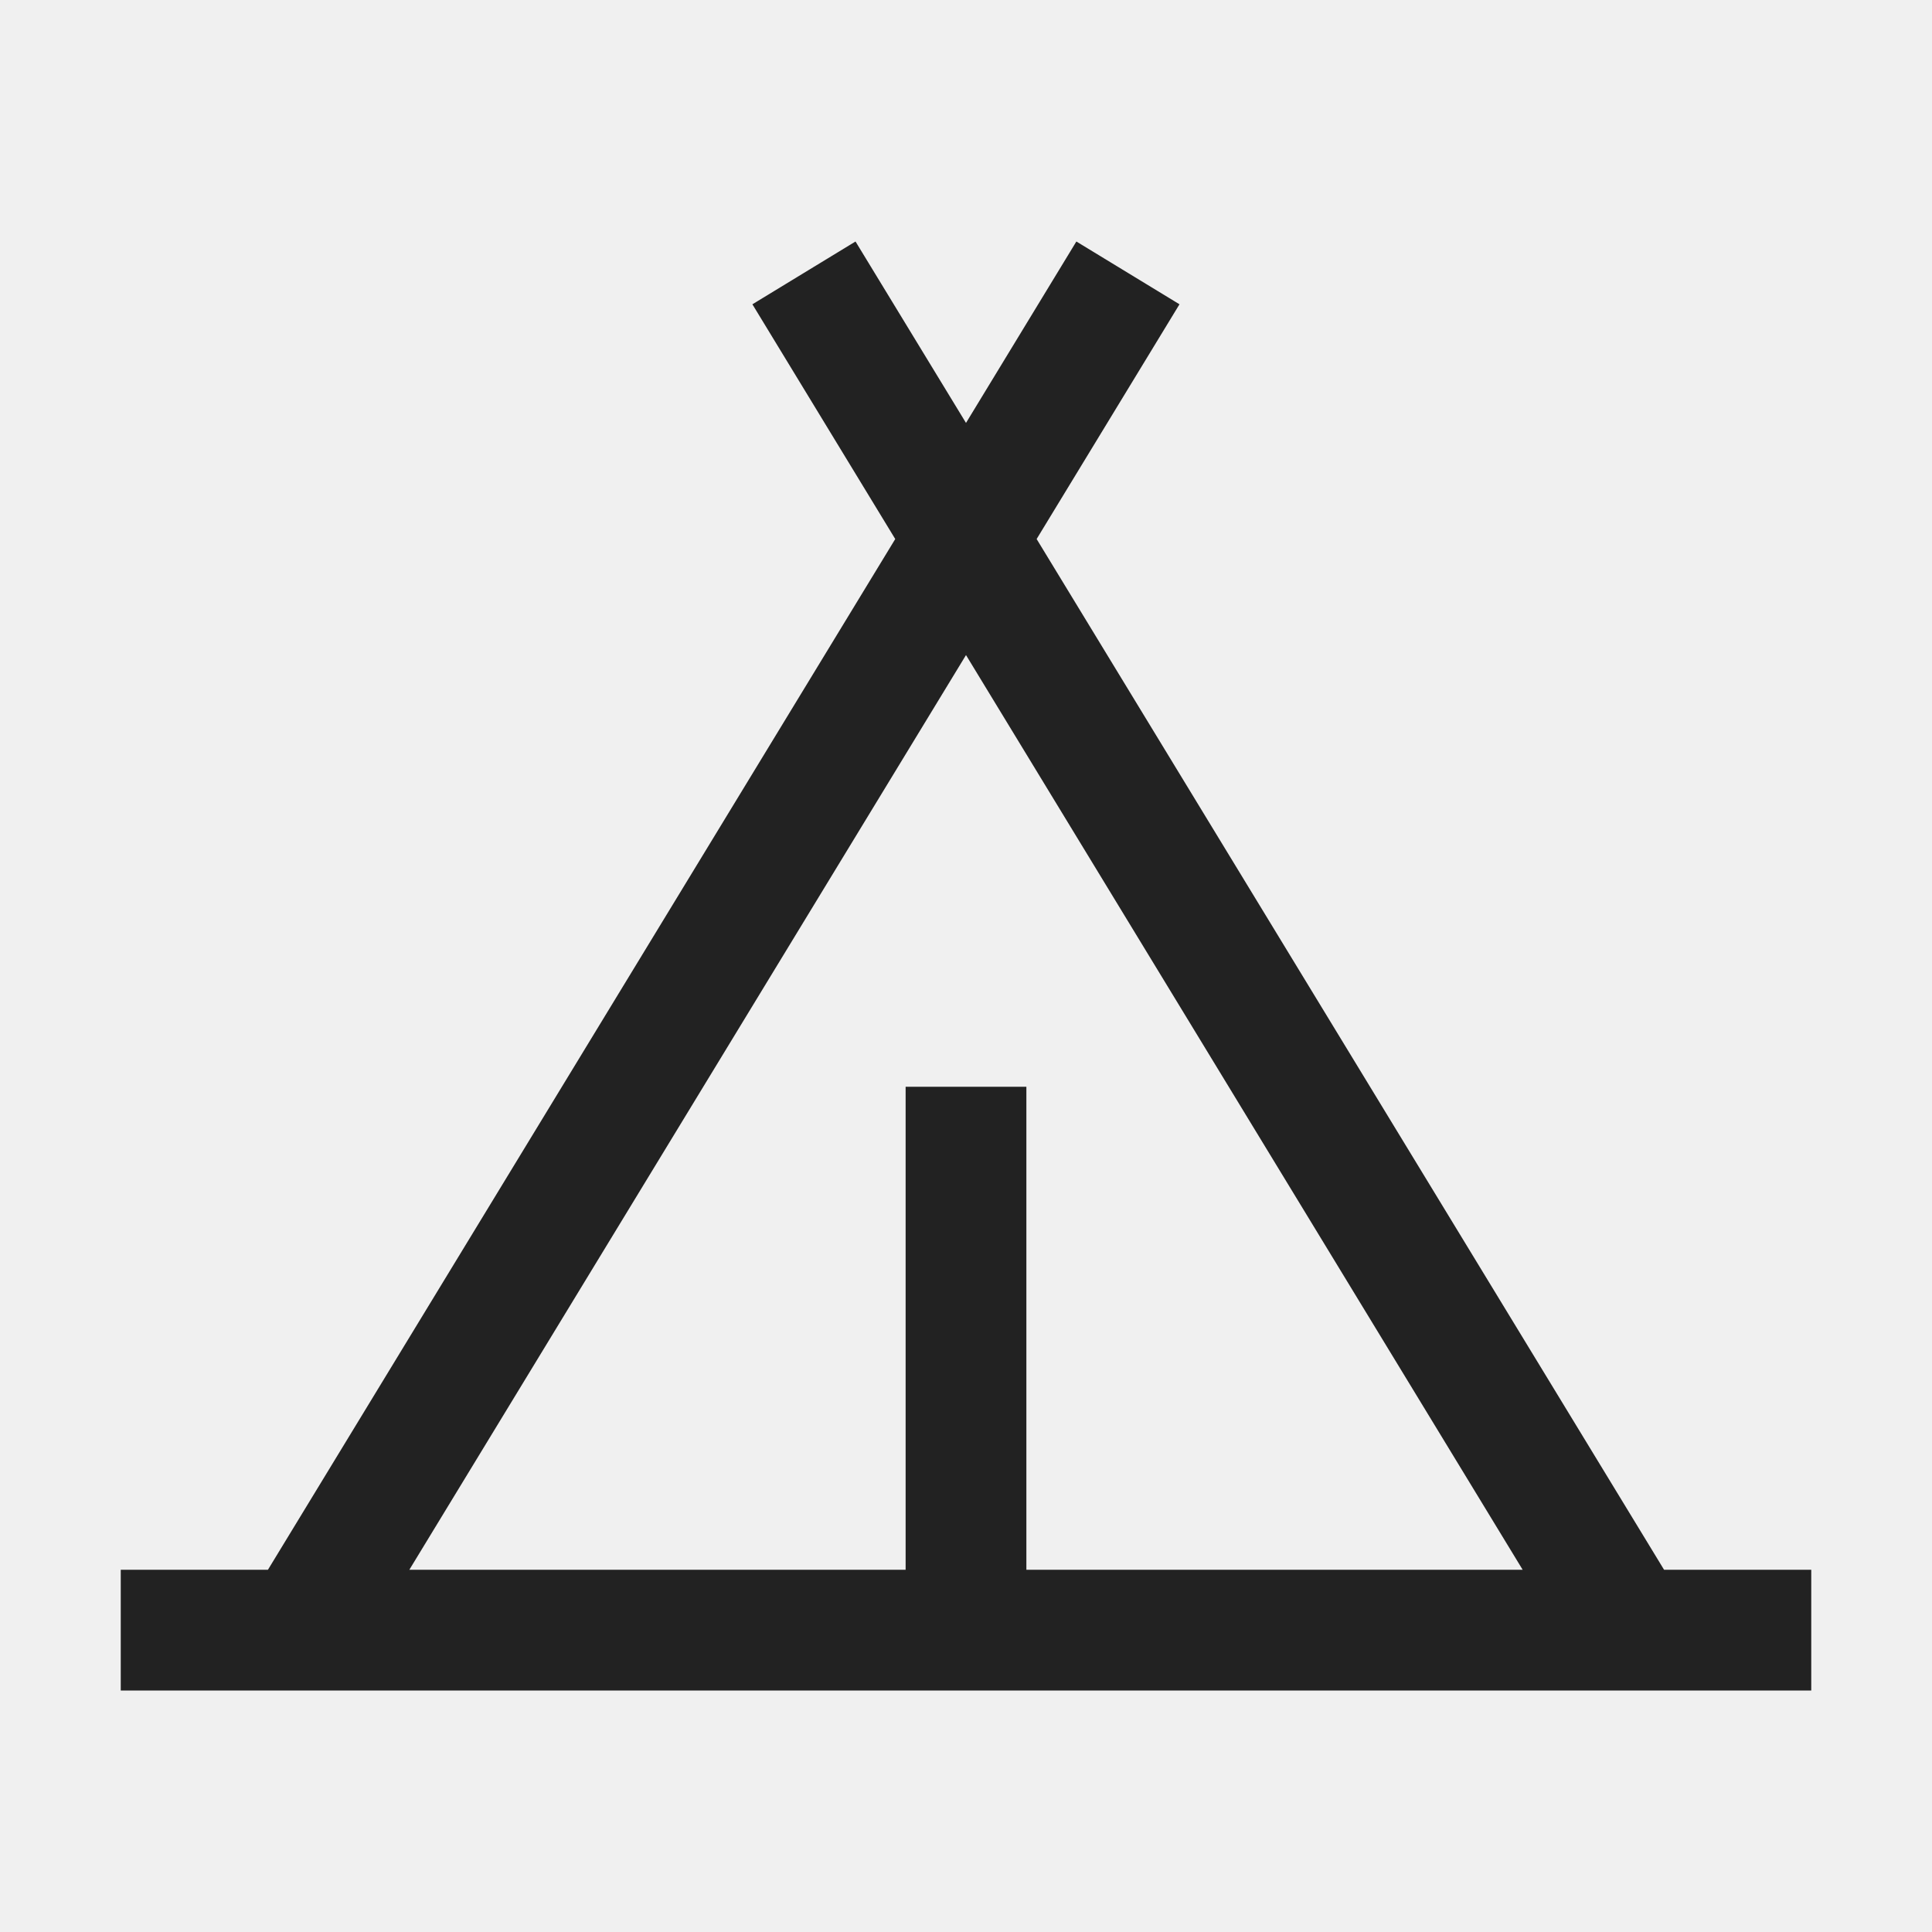
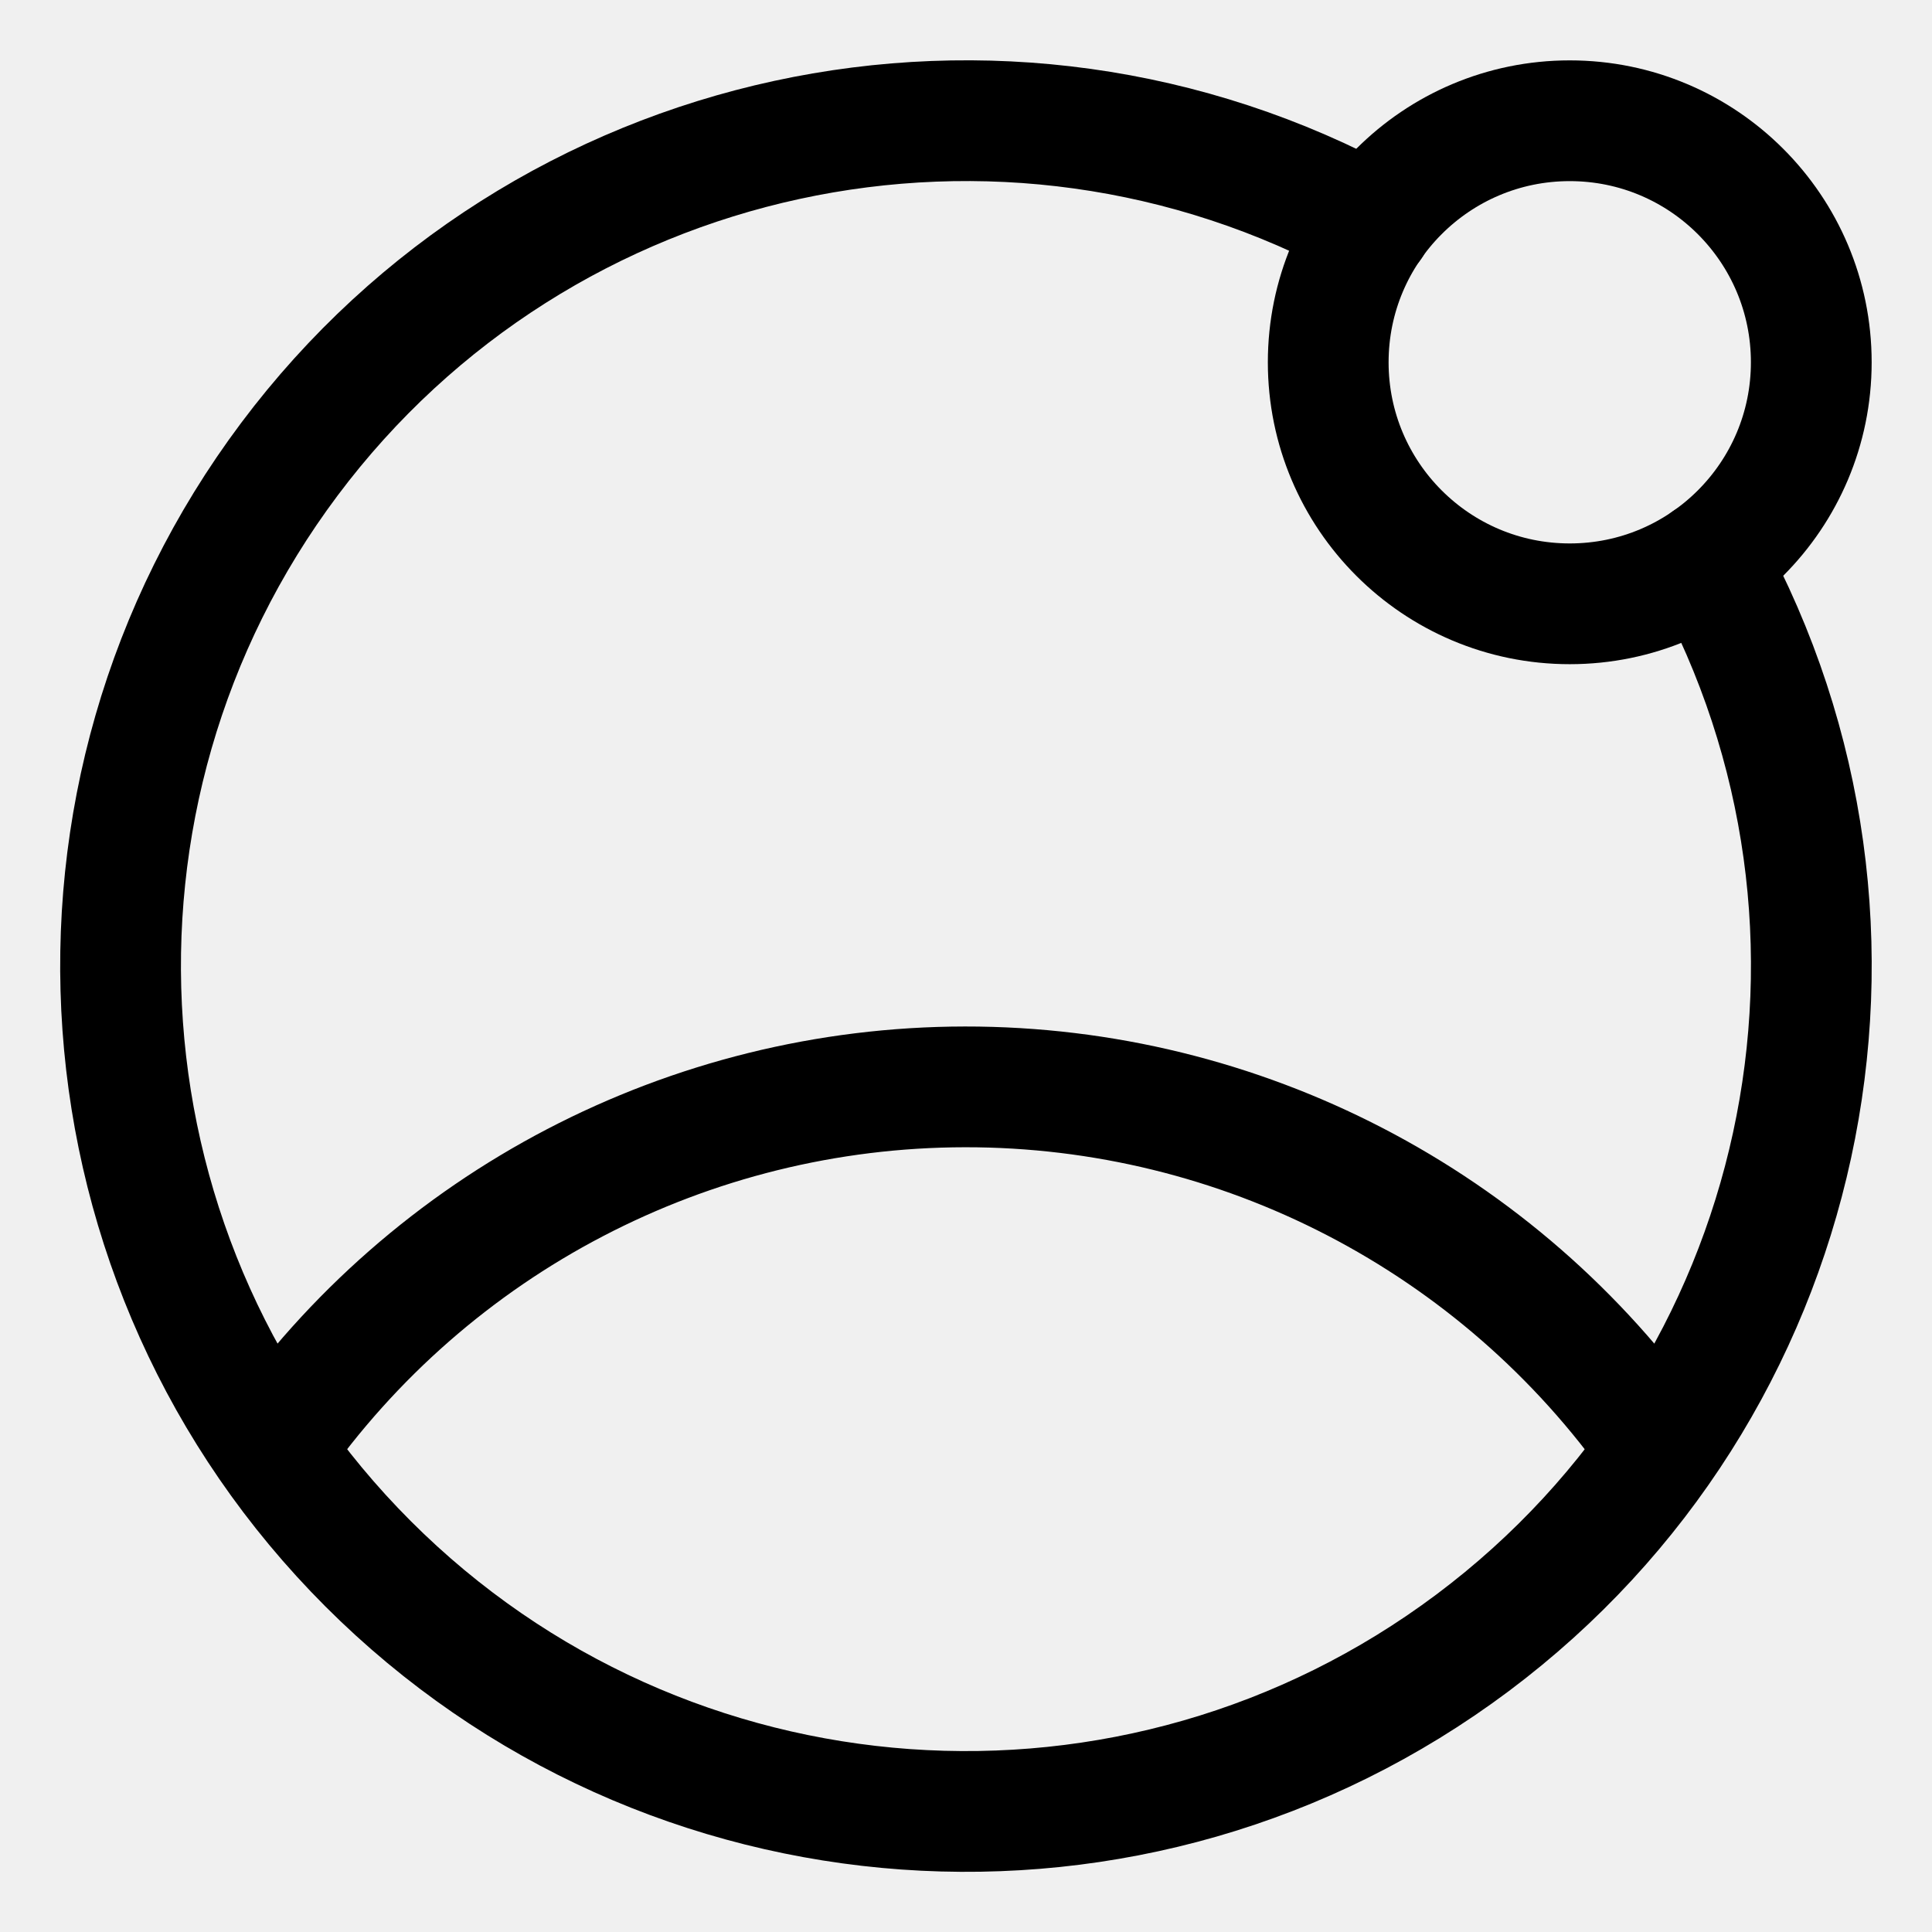
- <svg xmlns="http://www.w3.org/2000/svg" viewBox="0 0 32 32">
-   <style>
-     path { fill: #222; }
-     @media (prefers-color-scheme: dark) {
-       path { fill: #ffffff; }
-     }
-   </style>
-   <path d="M27.562 26L17.17 8.928l2.366-3.888L17.828 4L16 7.005L14.17 4l-1.708 1.04l2.366 3.888L4.438 26H2v2h28v-2zM16 10.85L25.22 26H17v-8h-2v8H6.78z" />
+ <svg xmlns="http://www.w3.org/2000/svg" width="1em" height="1em" viewBox="0 0 256 256">
+   <g fill="none" stroke="currentColor" stroke-dasharray="none" stroke-linecap="round" stroke-linejoin="round" stroke-miterlimit="4" stroke-opacity="1" stroke-width="16">
+     <circle cx="208" cy="48.004" r="32.004" />
+     <path d="M 226.272,74.277 A 112.014,112.014 0 0 1 195.137,217.671 112.014,112.014 0 0 1 48.775,207.21 112.014,112.014 0 0 1 38.349,60.845 112.014,112.014 0 0 1 181.75,29.744" />
+     <path d="M 219.636,191.624 A 112.014,112.014 0 0 0 127.863,144.016 112.014,112.014 0 0 0 36.198,191.832" />
+   </g>
</svg>
